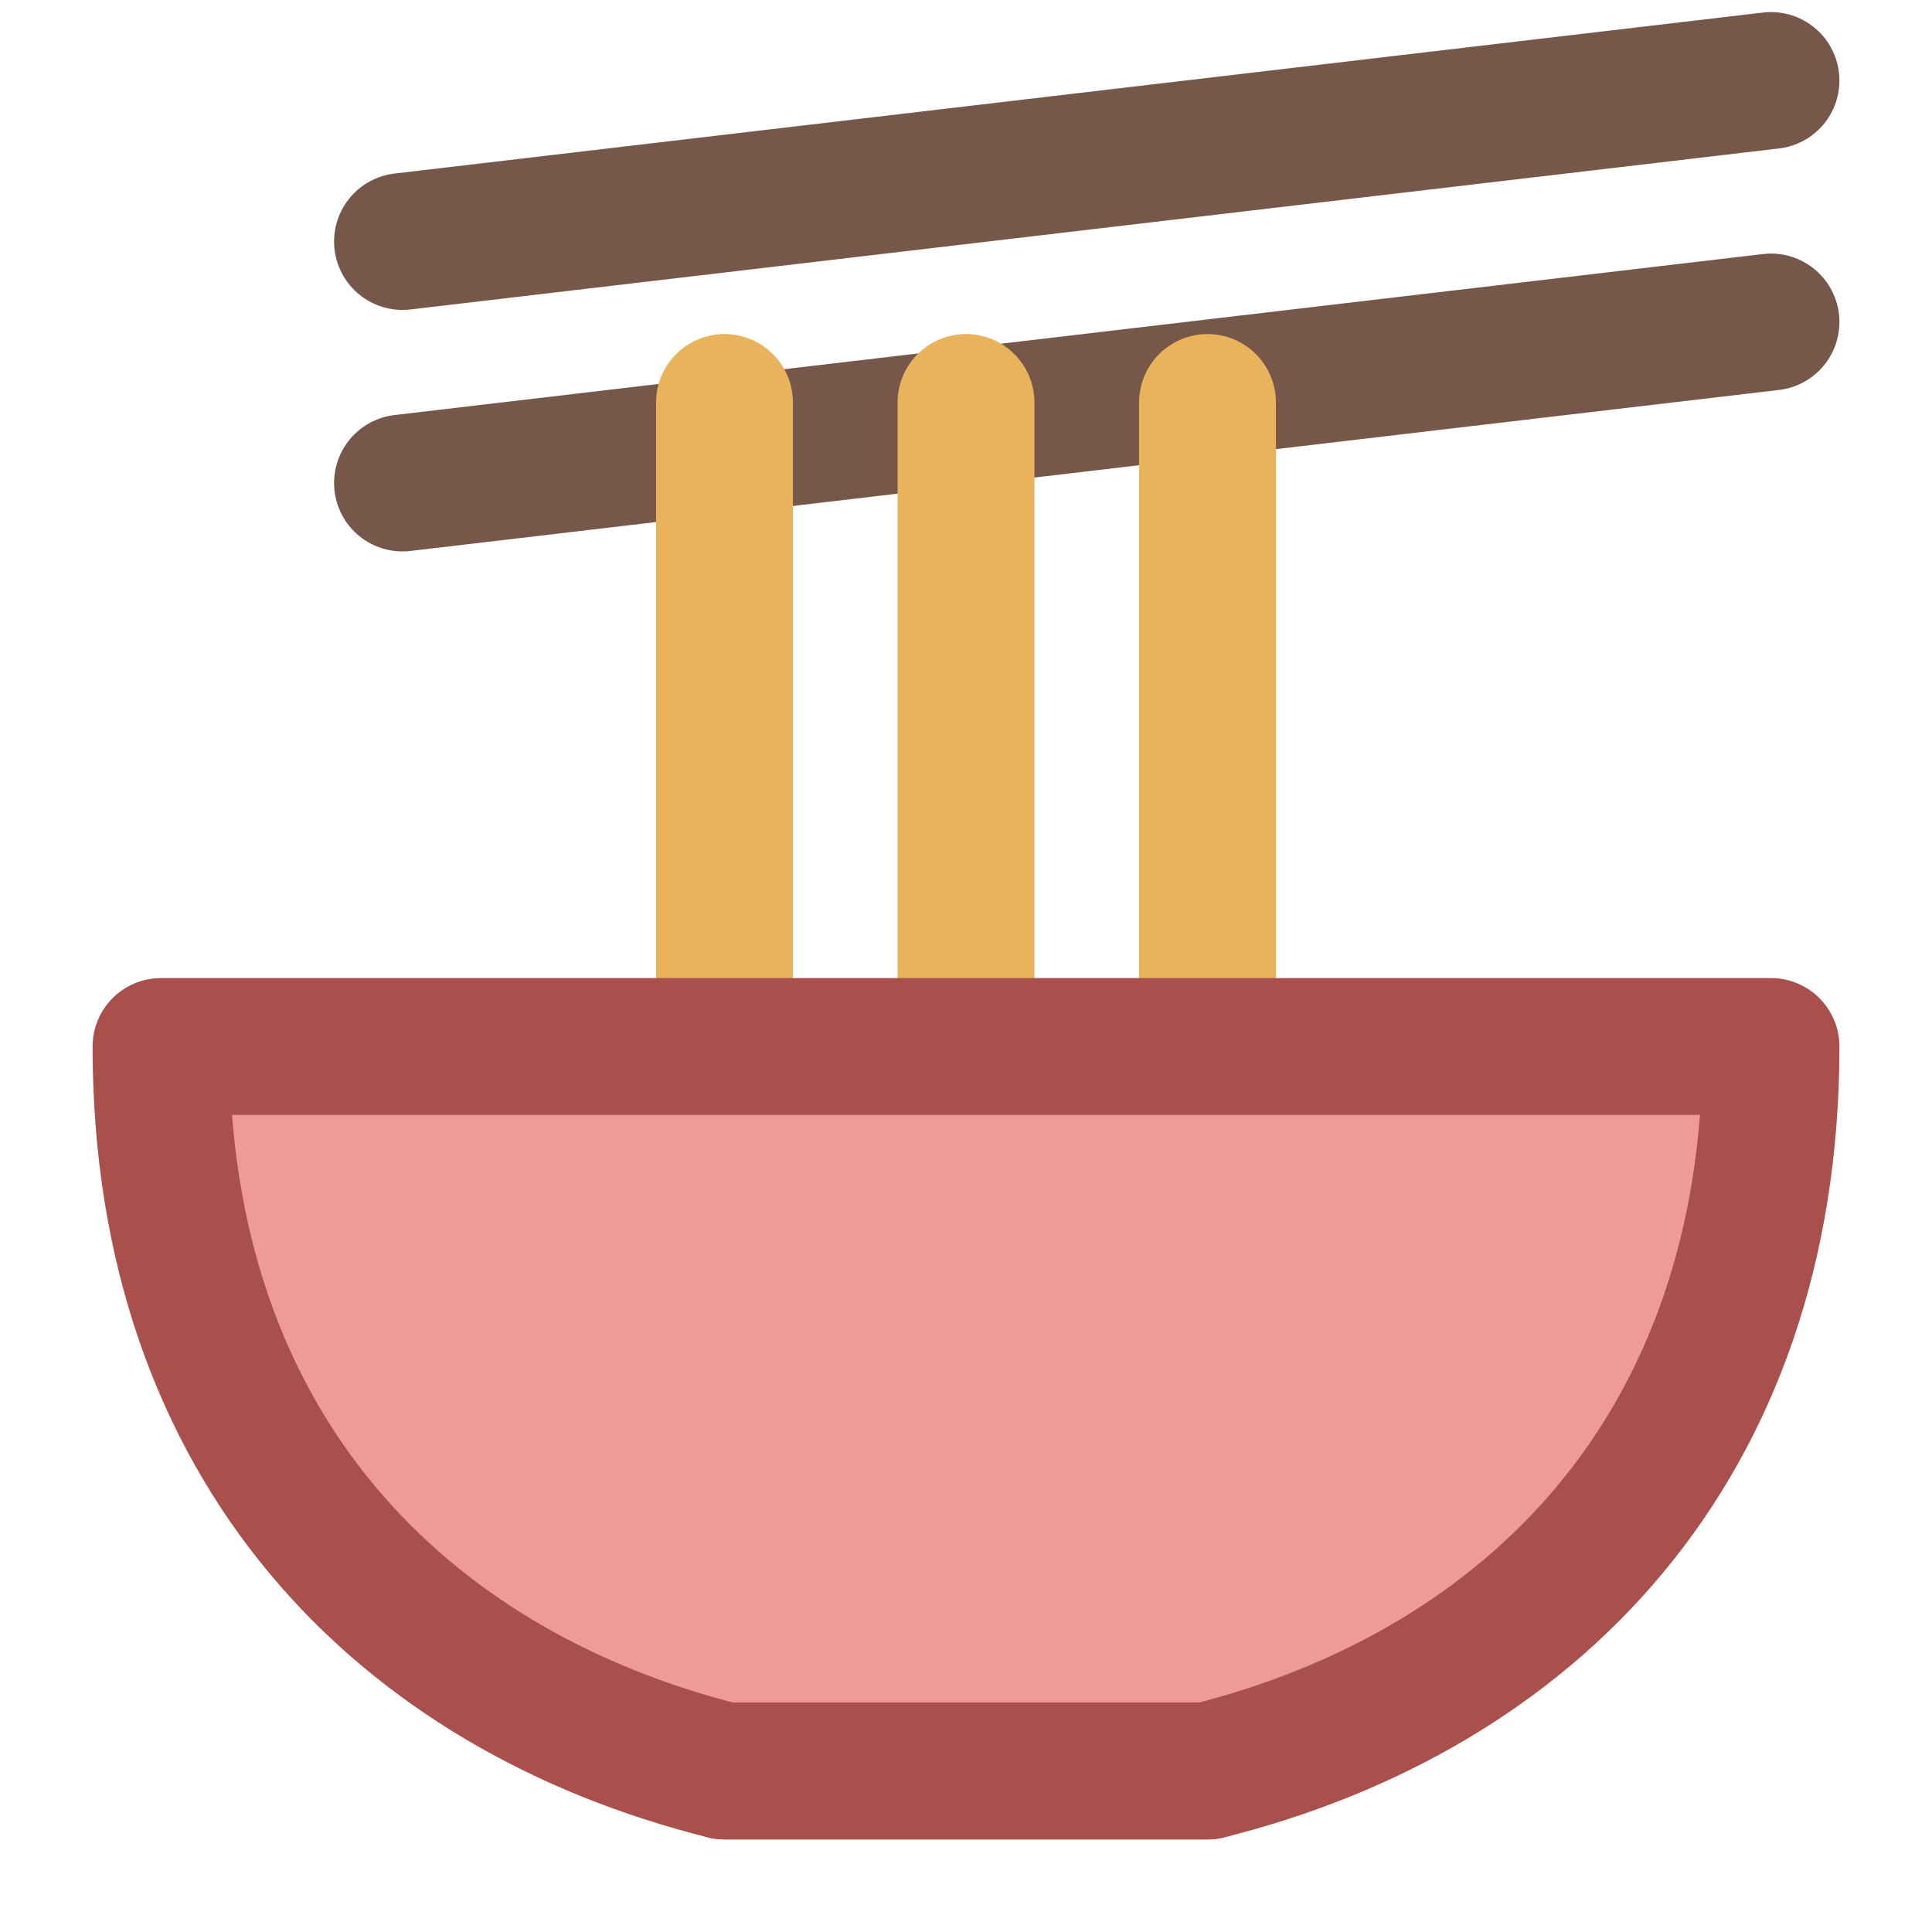
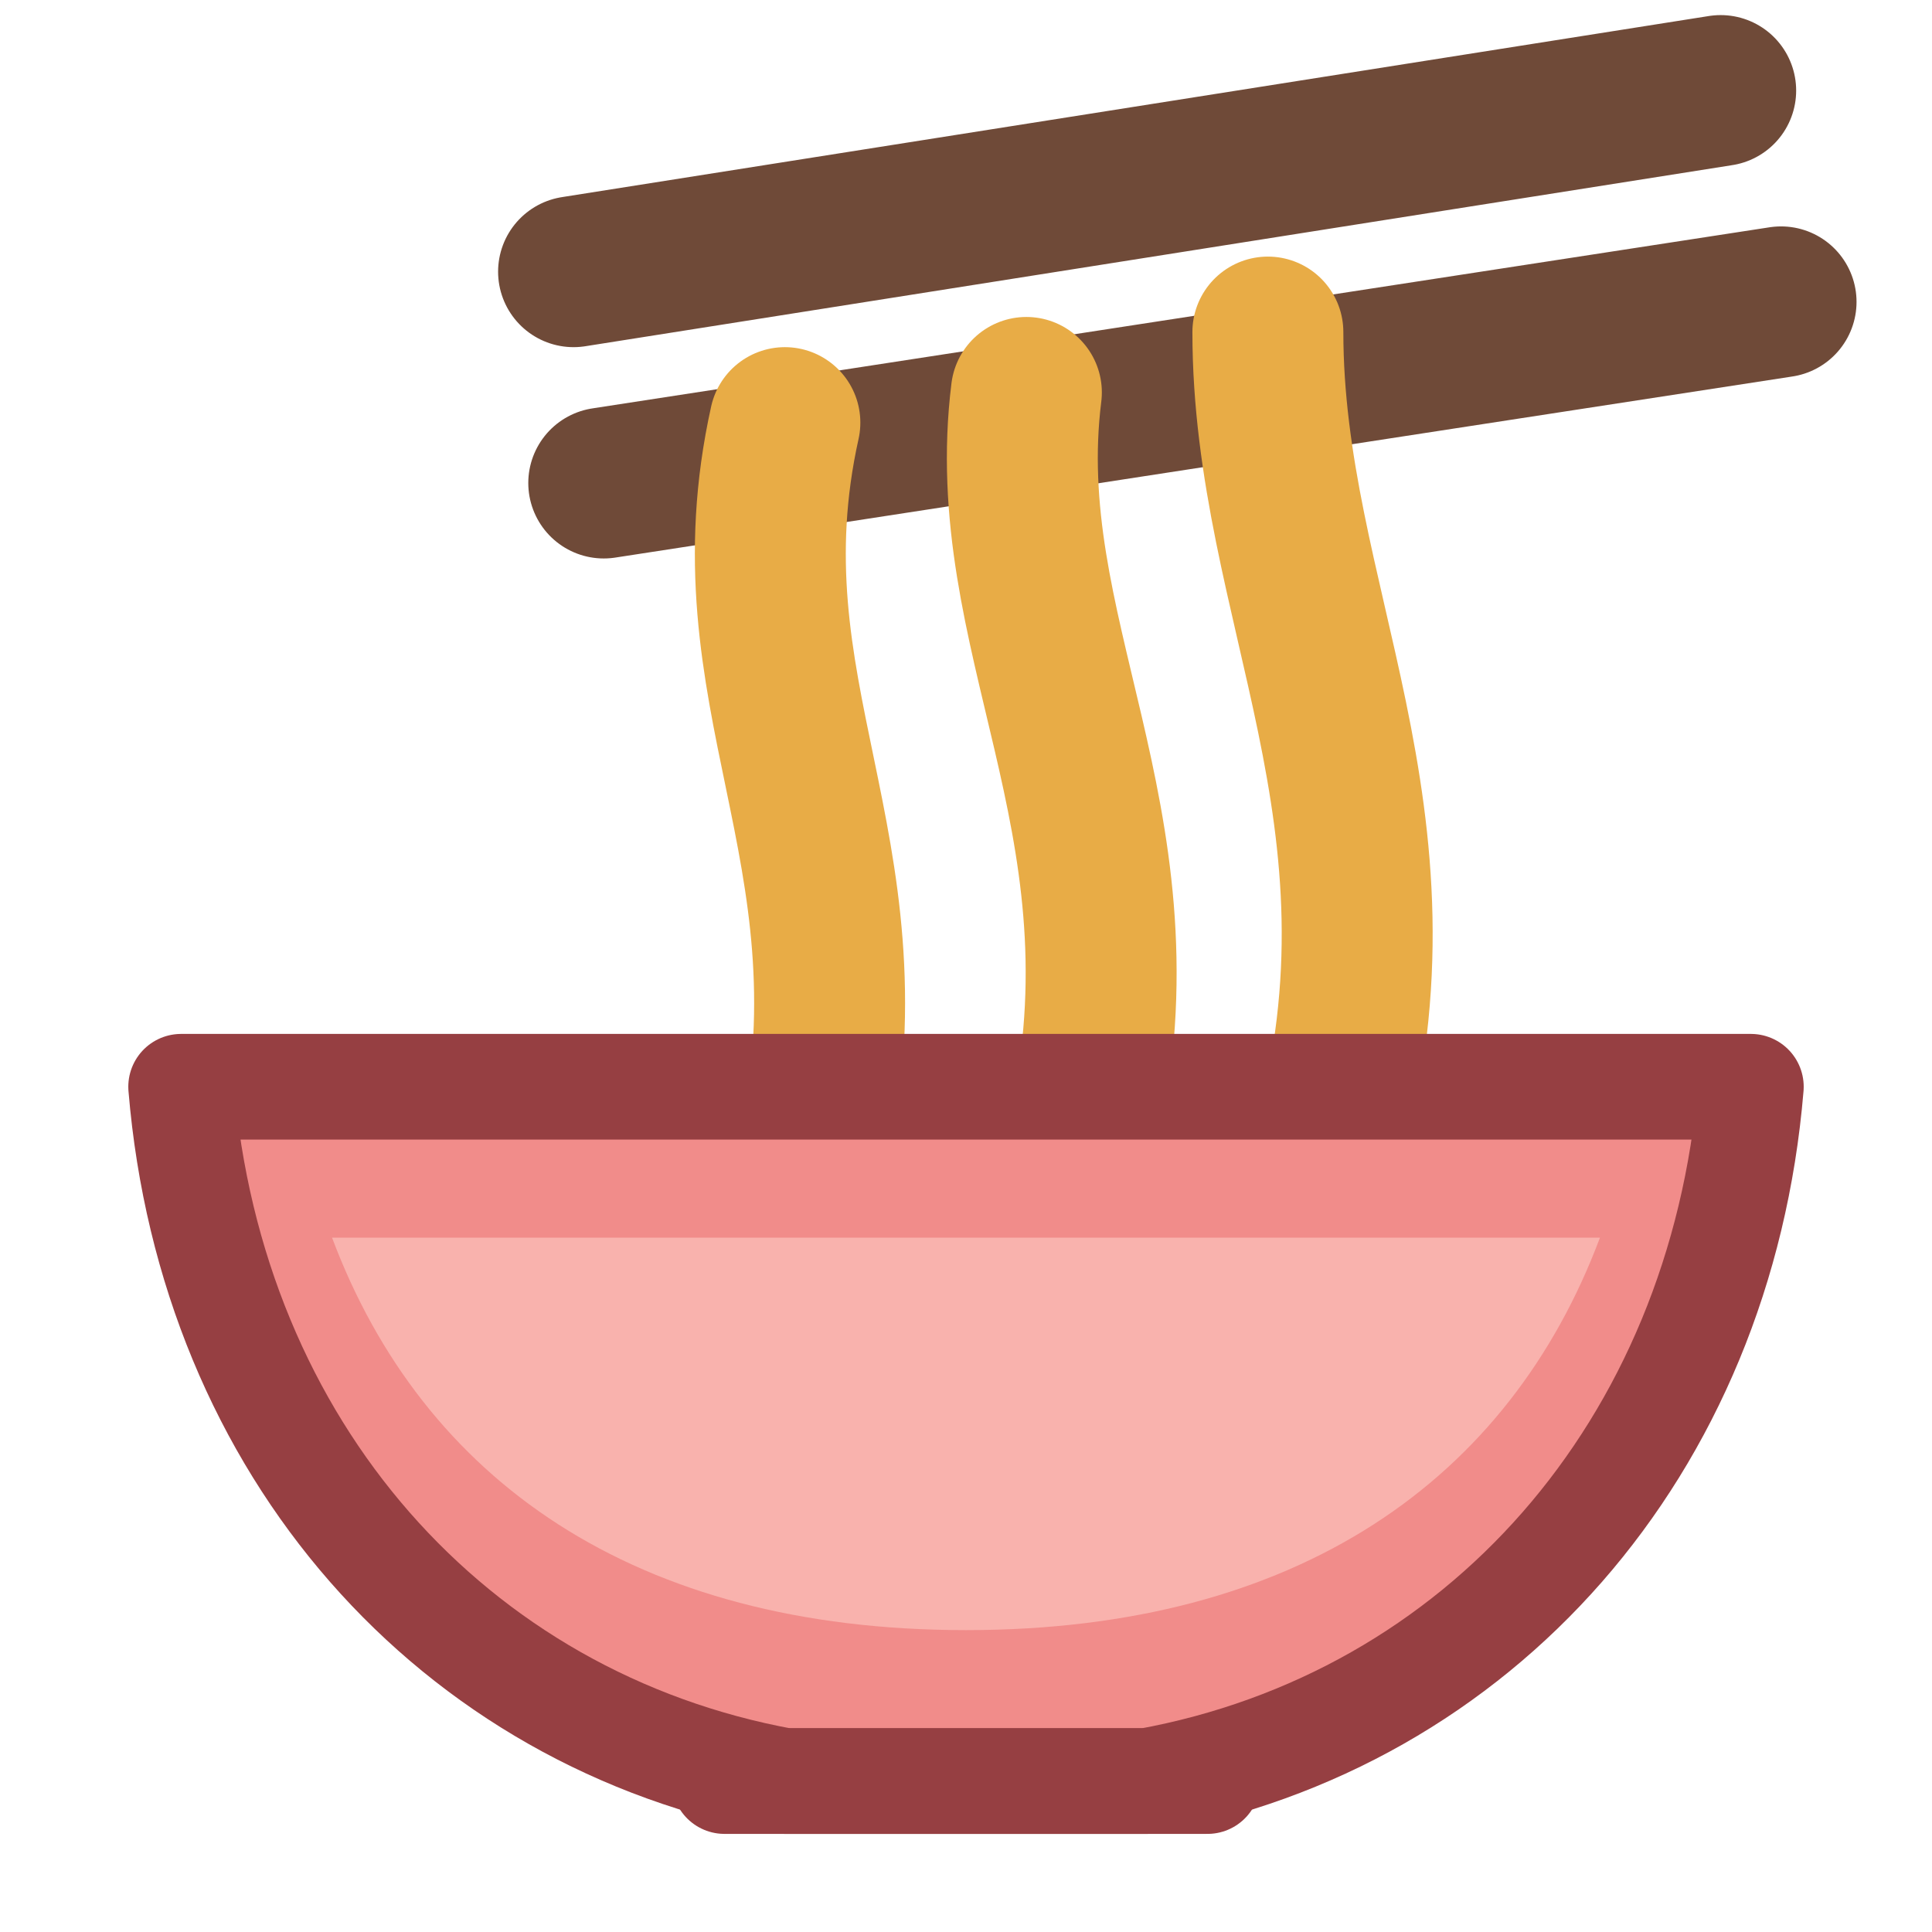
- <svg xmlns="http://www.w3.org/2000/svg" width="24" height="24" viewBox="0 0 24 24" fill="none" stroke-width="1.7" stroke-linecap="round" stroke-linejoin="round" aria-hidden="true">
-   <path d="M5 3 22 1M5 6l17-2" stroke="#77574A" />
-   <path d="M9 5v8m3-8v9m3-9v8" stroke="#E8B35B" />
-   <path d="M2 13h20c0 5-3 8-7 9H9c-4-1-7-4-7-9Z" fill="#EE9B96" stroke="#A94F4C" />
-   <path d="M9 22h6" stroke="#A94F4C" />
+ <svg xmlns="http://www.w3.org/2000/svg" viewBox="0 0 64 64">
+   <path d="M19 9 57 3M20 16 59 10" stroke="#6F4A38" stroke-width="5" stroke-linecap="round" />
+   <path d="M26 14c-2 9 3 14 1 24m7-25c-1 8 4 14 2 24m6-26c0 9 5 16 2 27" fill="none" stroke="#E8AC46" stroke-width="5" stroke-linecap="round" />
+   <path d="M6 36h52c-1 12-9 21-20 23H26C15 57 7 48 6 36Z" fill="#F18C8A" stroke="#963F42" stroke-width="3.5" stroke-linejoin="round" />
+   <path d="M11 41h42c-3 8-10 13-21 13S14 49 11 41Z" fill="#F9B2AD" />
+   <path d="M24 59h16" stroke="#963F42" stroke-width="3.5" stroke-linecap="round" />
</svg>
